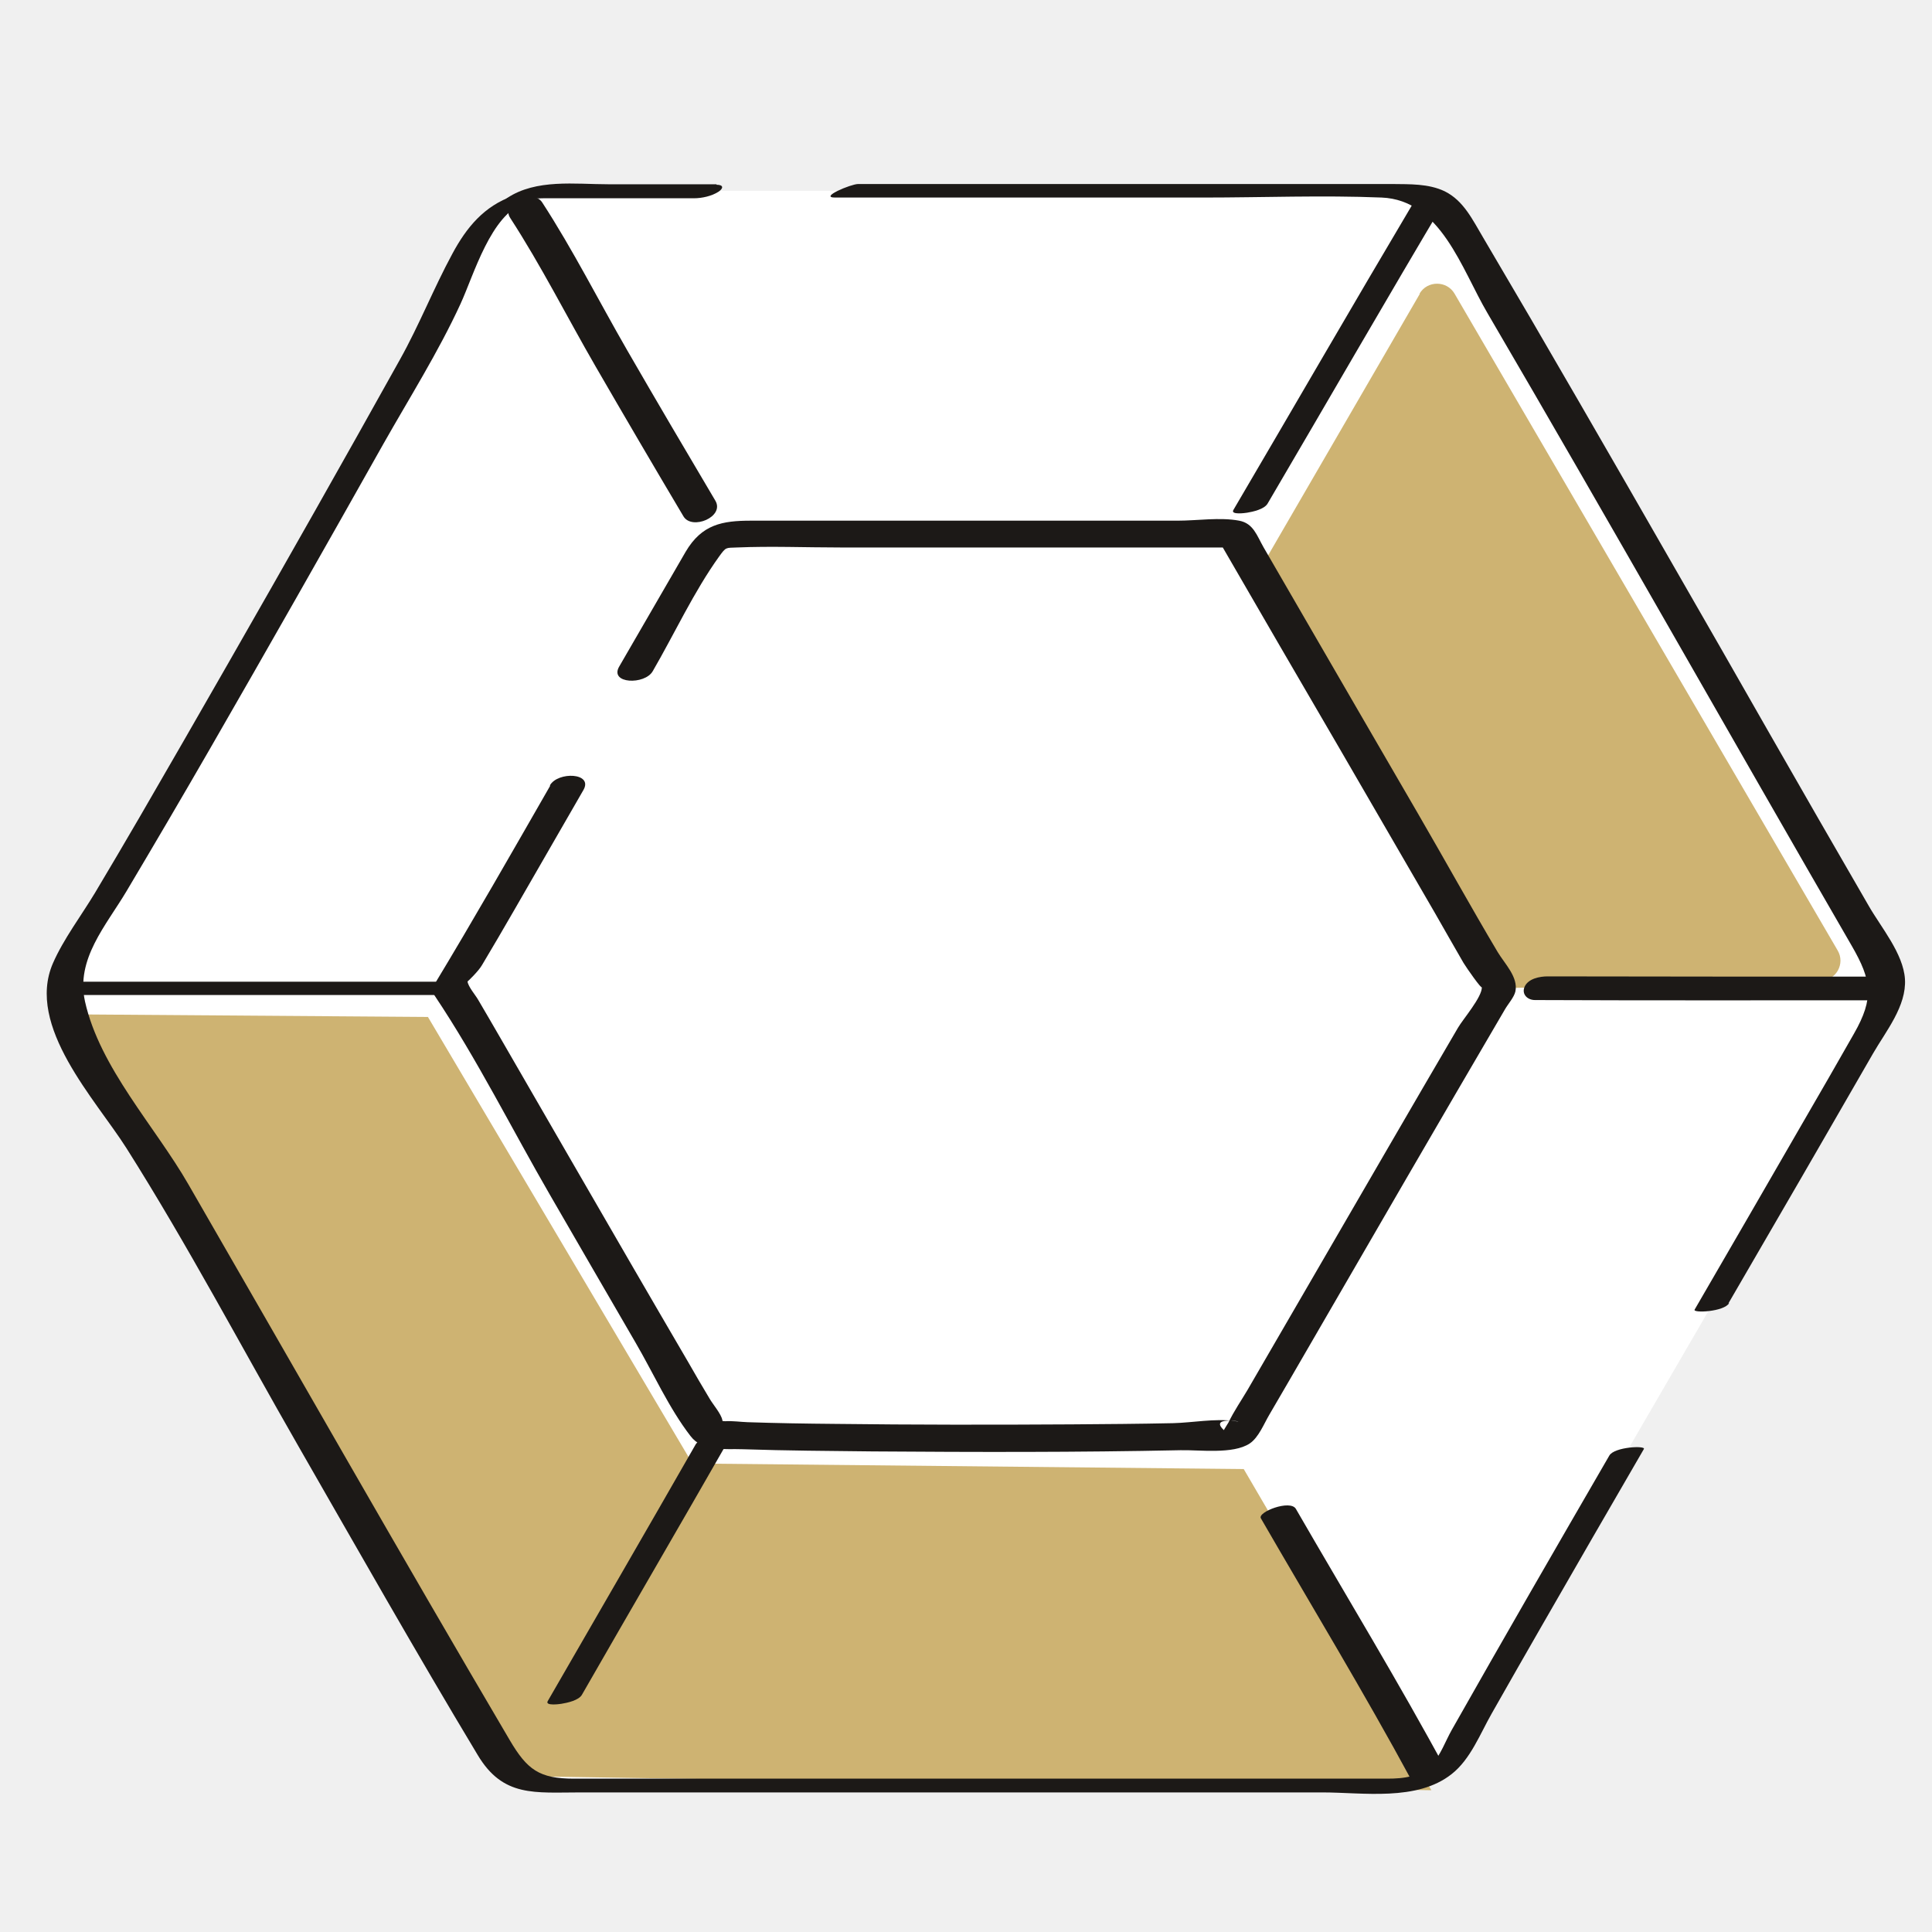
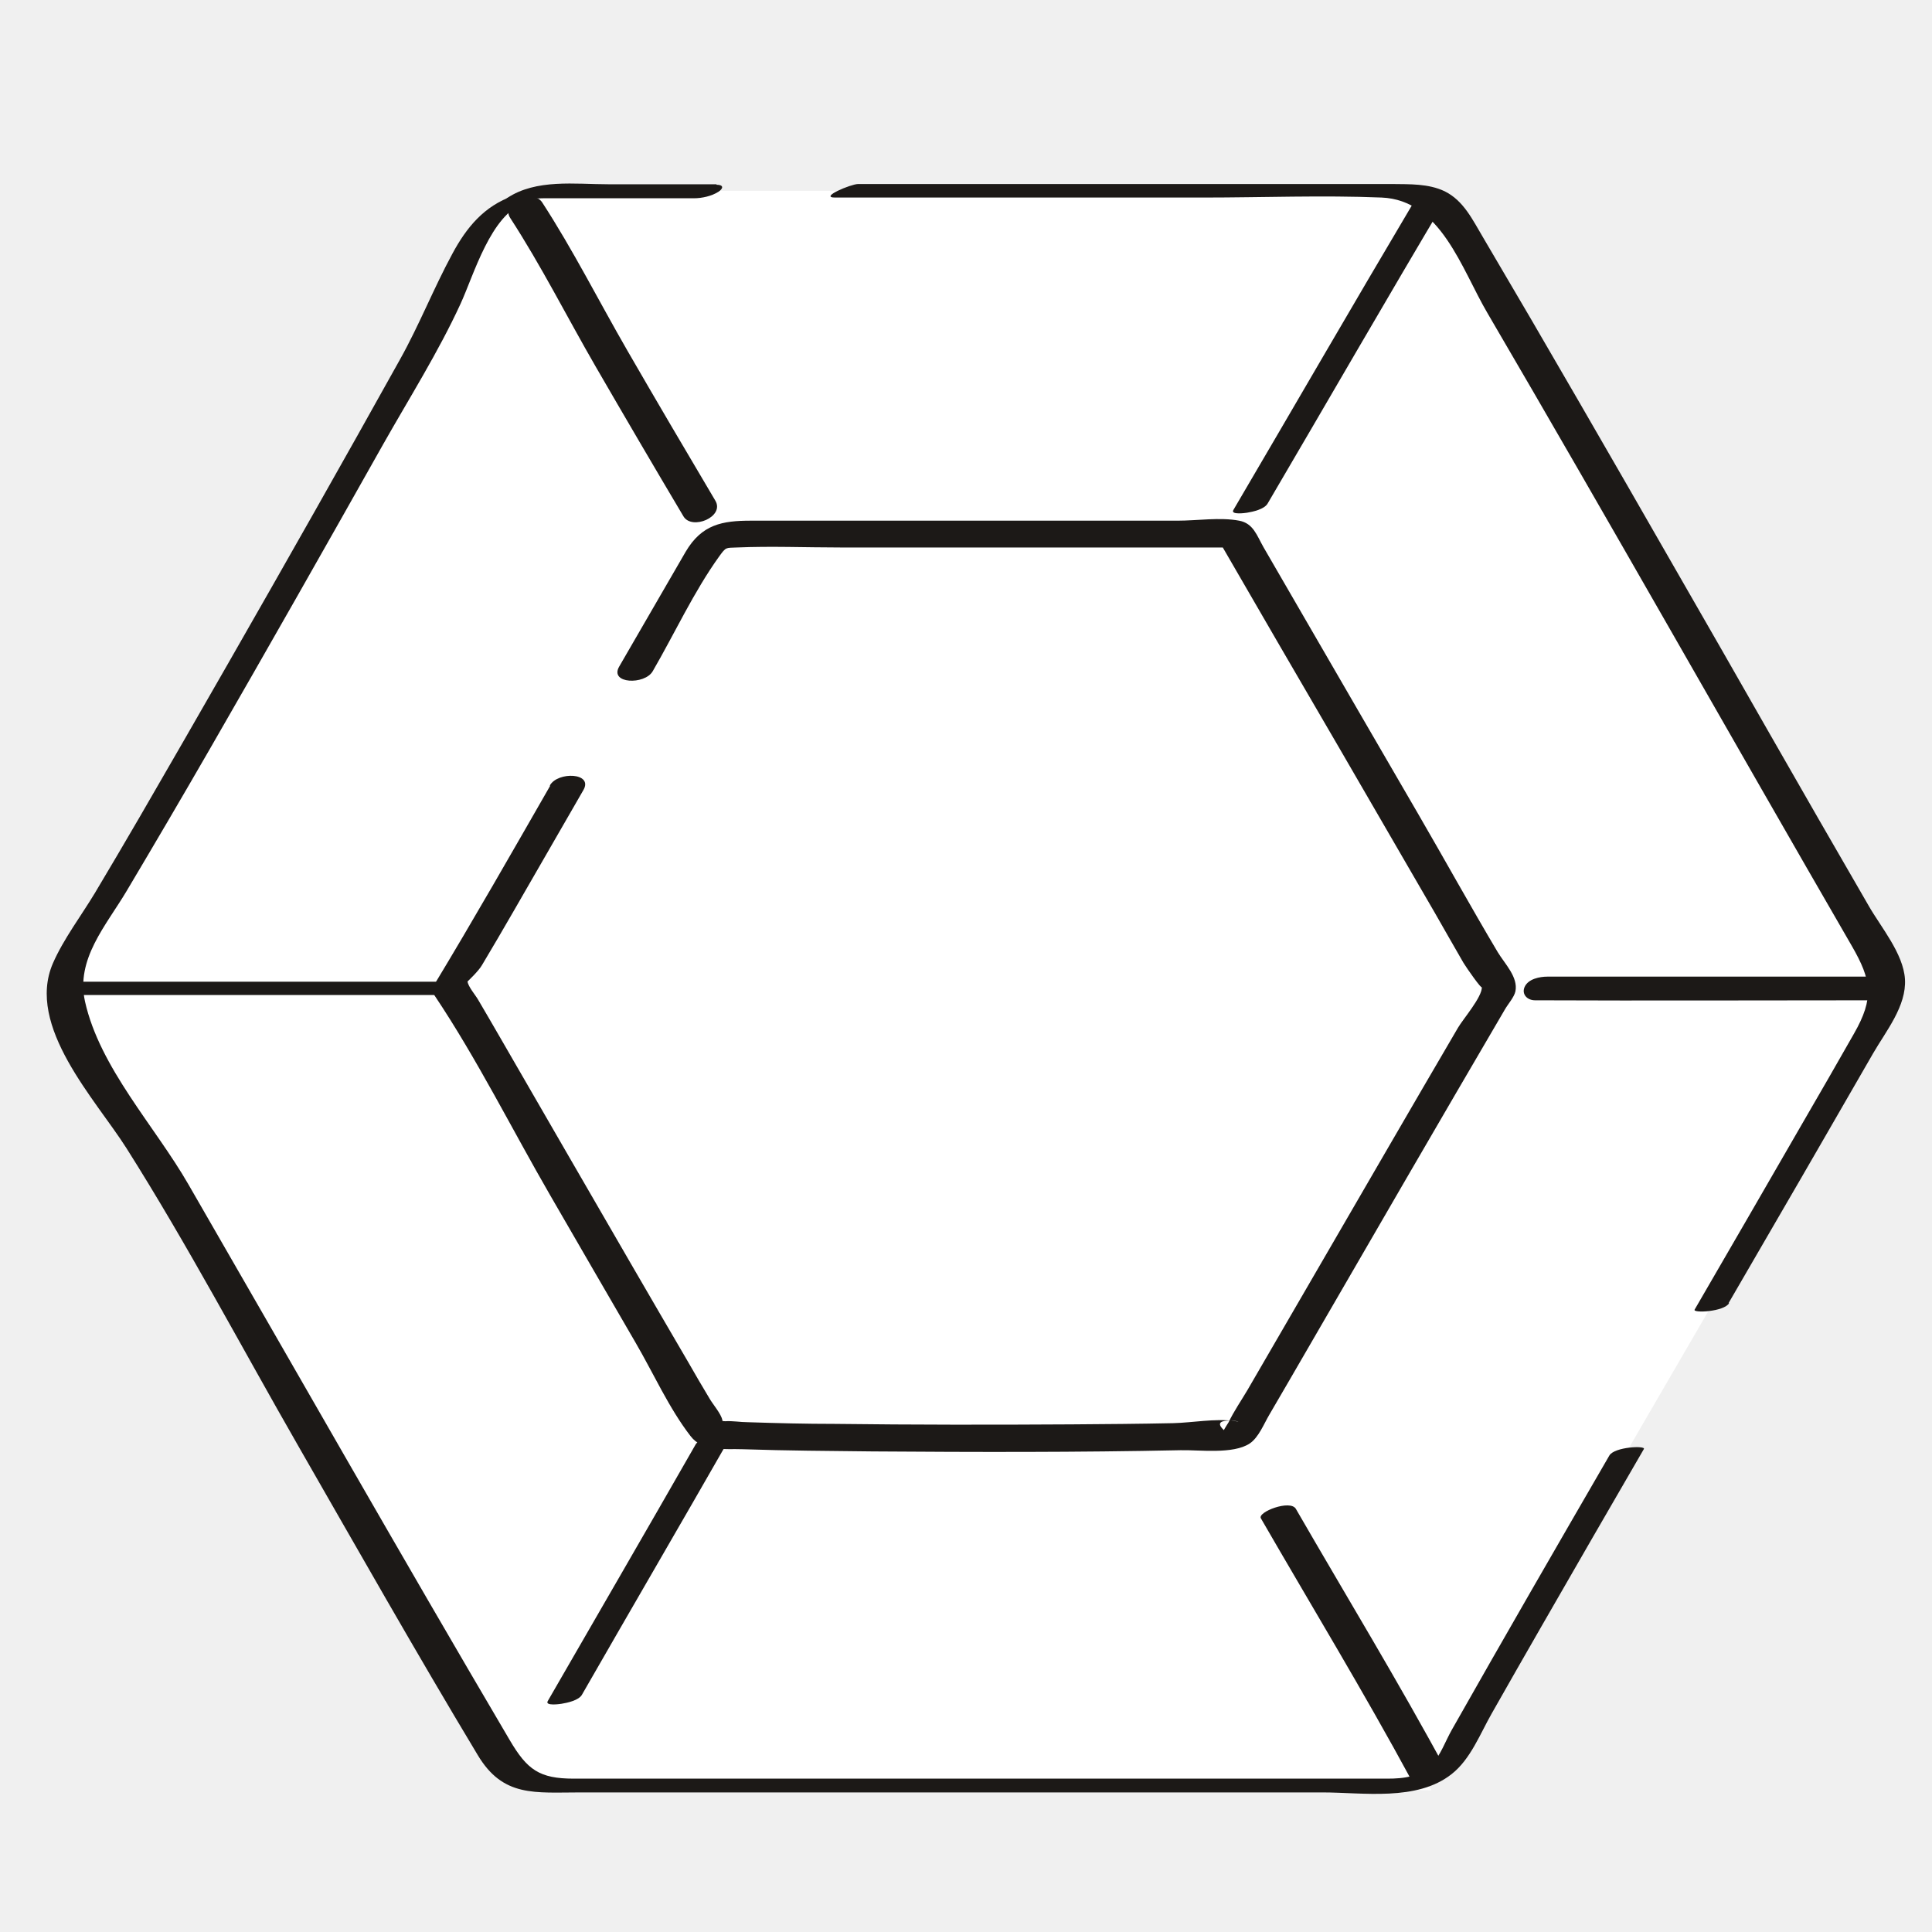
<svg xmlns="http://www.w3.org/2000/svg" id="_レイヤー_1" version="1.1" viewBox="0 0 80 80">
  <defs>
    <style>
      .st0 {
-         fill: #ceb372;
+         fill: #1c1917;
      }

      .st1 {
-         fill: #1c1917;
-       }
- 
-       .st2 {
        fill: #fff;
      }
    </style>
  </defs>
-   <path class="st2" d="M21.49,8.26c-1.78.49-2.71,3.79-3.52,5.24-1.56,2.8-3.13,5.59-4.71,8.37-3.36,5.92-6.71,11.85-10.25,17.67-1.43,2.34,2.06,6.27,3.18,8.21,4.85,8.38,9.63,16.81,14.55,25.15.39.67,1,1.04,1.79,1.04,11.89,0,23.78,0,35.67,0,.86,0,1.5-.46,1.89-1.16,5.82-10.31,11.87-20.48,17.73-30.76.42-.73.45-1.49.04-2.19-5.92-10.21-11.69-20.5-17.71-30.66-.6-1.01-1.36-1.27-2.51-1.27-11.67,0-23.34,0-35.01,0-.4,0-.77.05-1.1.29" />
-   <path class="st0" d="M58.79,12.17l-6.34,10.93c-.15.26-.15.57,0,.83l9.37,16.56c.15.27.44.43.75.42l12.82-.3c.64-.01,1.03-.71.7-1.26l-15.86-27.19c-.32-.55-1.13-.55-1.45,0Z" />
-   <polygon class="st0" points="2.65 42 20.9 73.54 59.27 74.13 51.5 60.83 28.67 60.6 17.72 42.11 2.65 42" />
-   <path class="st1" d="M29.67,7.63c-1.5,0-2.99,0-4.49,0-1.36,0-2.98-.23-4.18.57-.22.15-.19.28.08.29.32.02.76-.1,1.02-.27.17-.1.13-.1-.12,0h.12c.13,0,.26-.01.39-.01.3,0,.61,0,.91,0,.58,0,1.17,0,1.75,0,1.19,0,2.39,0,3.58,0,.34,0,.74-.09,1.02-.27.21-.14.22-.29-.08-.29h0Z" />
-   <path class="st1" d="M71.57,53.97c1.33-2.3,2.67-4.59,4-6.9.66-1.15,1.33-2.3,1.99-3.45.53-.92,1.39-1.96,1.32-3.08-.07-1.06-.99-2.14-1.5-3.03-.7-1.21-1.39-2.41-2.09-3.62-1.35-2.35-2.69-4.69-4.03-7.04-2.61-4.55-5.22-9.1-7.86-13.63-.66-1.13-1.33-2.26-1.99-3.39-.43-.72-.8-1.52-1.59-1.91-.67-.32-1.45-.29-2.16-.3-1.39,0-2.79,0-4.18,0-5.98,0-11.97,0-17.95,0-.29,0-1.63.56-.95.56,5.08,0,10.17,0,15.25,0,2.45,0,4.93-.1,7.38,0s3.31,2.96,4.38,4.78c5.09,8.7,10.04,17.48,15.09,26.21.82,1.42.93,2.16.09,3.63-.7,1.23-1.4,2.45-2.11,3.67-1.49,2.59-2.99,5.17-4.49,7.76-.08.15,1.22.09,1.43-.27h0Z" />
-   <path class="st1" d="M21.25,8.11c-1.2.42-1.93,1.3-2.52,2.4-.78,1.44-1.37,2.95-2.17,4.38-2.35,4.22-4.73,8.42-7.13,12.61-1.21,2.11-2.42,4.22-3.64,6.32-.61,1.05-1.23,2.1-1.85,3.14-.57.95-1.31,1.92-1.75,2.93-1.13,2.61,1.78,5.65,3.05,7.66,2.53,4,4.76,8.23,7.12,12.34s4.88,8.56,7.42,12.78c1.05,1.76,2.36,1.55,4.27,1.55,2.48,0,4.95,0,7.43,0,4.95,0,9.91,0,14.86,0,2.81,0,5.61,0,8.42,0,1.68,0,3.91.38,5.35-.76.78-.61,1.18-1.67,1.66-2.51.68-1.2,1.36-2.39,2.05-3.59,1.41-2.46,2.83-4.91,4.25-7.36.08-.15-1.22-.09-1.43.27-2.19,3.78-4.38,7.57-6.53,11.37-.25.44-.46,1.04-.81,1.41-.49.52-1.17.6-1.85.6-1.16,0-2.31,0-3.47,0-2.23,0-4.46,0-6.69,0-4.54,0-9.08,0-13.62,0-2.23,0-4.46,0-6.69,0-1.07,0-2.15,0-3.22,0-1.43,0-1.93-.37-2.65-1.59-4.5-7.64-8.88-15.35-13.31-23.02-1.38-2.4-3.67-4.83-4.28-7.57-.39-1.76.87-3.14,1.72-4.57,1.16-1.95,2.31-3.91,3.44-5.87,2.42-4.2,4.81-8.41,7.19-12.64,1.08-1.91,2.28-3.81,3.2-5.81.56-1.22,1.25-3.69,2.67-4.19.98-.34.05-.48-.49-.29h0Z" />
-   <path class="st1" d="M29.62,20.73c-1.22-2.06-2.44-4.13-3.64-6.21s-2.25-4.17-3.53-6.14c-.38-.58-1.75,0-1.32.65,1.28,1.97,2.35,4.1,3.53,6.14s2.41,4.14,3.64,6.21c.35.59,1.72.02,1.32-.65h0Z" />
-   <path class="st1" d="M22.78,32.54c-1.59,2.77-3.17,5.54-4.82,8.27-.07.12-.04.31.04.42,1.76,2.63,3.2,5.53,4.78,8.26,1.18,2.04,2.36,4.08,3.54,6.11.73,1.25,1.38,2.71,2.27,3.86.51.67,1.39.52,2.18.55,1.79.06,3.57.07,5.36.09,4.25.03,8.5.04,12.75-.05.77-.02,2.18.18,2.87-.28.37-.25.59-.82.81-1.19.54-.92,1.07-1.84,1.61-2.77,2.71-4.68,5.42-9.36,8.15-14.02.12-.21.38-.5.43-.74.12-.59-.44-1.14-.73-1.62-1.13-1.9-2.2-3.84-3.31-5.75-1.53-2.64-3.07-5.28-4.6-7.93-.6-1.03-1.19-2.06-1.79-3.09-.28-.49-.42-.99-1.01-1.1-.79-.15-1.74,0-2.54,0h-12.76c-1.64,0-3.27,0-4.91,0-1.19,0-2.04.15-2.71,1.29-.92,1.58-1.83,3.17-2.75,4.75-.42.72,1.06.77,1.39.19.9-1.55,1.7-3.29,2.75-4.75.29-.4.27-.35.73-.37,1.42-.06,2.86,0,4.29,0,4.32,0,8.64,0,12.97,0,1.11,0,2.22,0,3.33,0l-.6-.23c1.65,2.85,3.3,5.7,4.96,8.54,1.32,2.28,2.64,4.55,3.96,6.83.39.68.78,1.37,1.18,2.06.12.2.77,1.13.76,1,.02.41-.79,1.34-.99,1.69-1.95,3.33-3.88,6.67-5.82,10.01-.96,1.66-1.93,3.32-2.89,4.98-.26.44-.57.89-.79,1.35,0,.01-.2.31-.19.32-.71-.66,1.18-.27.41-.38s-1.72.07-2.51.09c-1.4.03-2.8.04-4.2.05-3.27.02-6.55.02-9.82-.02-1.2-.01-2.4-.03-3.6-.07-.3-.01-.62-.06-.93-.04-.1,0-.19-.03-.29-.03.19,0,.23.3.17-.02-.05-.26-.4-.66-.53-.89-.3-.5-.6-1.01-.89-1.52-.77-1.31-1.53-2.63-2.3-3.95-1.83-3.15-3.64-6.3-5.47-9.46-.31-.53-.61-1.06-.92-1.58-.1-.18-.42-.55-.44-.76,0,.01.46-.43.6-.68.45-.75.89-1.51,1.33-2.27.96-1.66,1.91-3.32,2.87-4.98.41-.72-1.06-.77-1.39-.19h0Z" />
-   <path class="st1" d="M78.32,40.44c-4.75,0-9.5,0-14.24-.01-.32,0-.8.09-.95.43-.13.3.11.55.43.55,4.75.02,9.5.01,14.24.01.32,0,.8-.09.95-.43.13-.3-.11-.55-.43-.55h0Z" />
-   <path class="st1" d="M58.53,8.39c-2.51,4.23-4.97,8.49-7.46,12.73-.12.21.51.12.57.11.24-.04.71-.14.85-.38,2.49-4.24,4.94-8.5,7.46-12.73.12-.21-.52-.12-.57-.11-.24.04-.71.14-.85.38h0Z" />
-   <path class="st1" d="M19.08,40.65c-5.31,0-10.62,0-15.93,0-.31,0-.78.07-1.02.27-.18.15-.25.28.07.28h15.93c.31,0,.78-.07,1.02-.27.18-.15.25-.28-.07-.28h0Z" />
-   <path class="st1" d="M28.8,59.82c-2.03,3.55-4.08,7.08-6.12,10.62-.12.21.51.12.57.11.24-.04.72-.14.85-.38,2.03-3.54,4.09-7.07,6.12-10.62.12-.21-.51-.12-.57-.11-.24.04-.72.14-.85.38h0Z" />
-   <path class="st1" d="M52.21,62.87c2.09,3.62,4.26,7.19,6.25,10.87.21.4,1.6-.11,1.45-.39-1.98-3.67-4.16-7.25-6.25-10.87-.23-.4-1.6.13-1.45.39h0Z" />
+   <path class="st1" d="M21.49,8.26c-1.78.49-2.71,3.79-3.52,5.24-1.56,2.8-3.13,5.59-4.71,8.37-3.36,5.92-6.71,11.85-10.25,17.67-1.43,2.34,2.06,6.27,3.18,8.21,4.85,8.38,9.63,16.81,14.55,25.15.39.67,1,1.04,1.79,1.04h35.67c.86,0,1.5-.46,1.89-1.16,5.82-10.31,11.87-20.48,17.73-30.76.42-.73.45-1.49.04-2.19-5.92-10.21-11.69-20.5-17.71-30.66-.6-1.01-1.36-1.27-2.51-1.27H22.63c-.4,0-.77.05-1.1.29" />
+   <path class="st1" d="M58.79,12.17l-6.34,10.93c-.15.26-.15.57,0,.83l9.37,16.56c.15.27.44.43.75.42l12.82-.3c.64,0,1.03-.71.7-1.26l-15.86-27.19c-.32-.55-1.13-.55-1.45,0h.01Z" />
+   <polygon class="st1" points="2.65 42 20.9 73.54 59.27 74.13 51.5 60.83 28.67 60.6 17.72 42.11 2.65 42" />
+   <path class="st0" d="M29.67,7.63h-4.49c-1.36,0-2.98-.23-4.18.57-.22.15-.19.28.08.29.32.02.76-.1,1.02-.27.17-.1.13-.1-.12,0h.12c.13,0,.26-.01.39-.01h6.24c.34,0,.74-.09,1.02-.27.21-.14.22-.29-.08-.29h0v-.02Z" />
+   <path class="st0" d="M71.57,53.97c1.33-2.3,2.67-4.59,4-6.9.66-1.15,1.33-2.3,1.99-3.45.53-.92,1.39-1.96,1.32-3.08-.07-1.06-.99-2.14-1.5-3.03-.7-1.21-1.39-2.41-2.09-3.62-1.35-2.35-2.69-4.69-4.03-7.04-2.61-4.55-5.22-9.1-7.86-13.63-.66-1.13-1.33-2.26-1.99-3.39-.43-.72-.8-1.52-1.59-1.91-.67-.32-1.45-.29-2.16-.3h-22.13c-.29,0-1.63.56-.95.56h15.25c2.45,0,4.93-.1,7.38,0s3.31,2.96,4.38,4.78c5.09,8.7,10.04,17.48,15.09,26.21.82,1.42.93,2.16.09,3.63-.7,1.23-1.4,2.45-2.11,3.67-1.49,2.59-2.99,5.17-4.49,7.76-.08.15,1.22.09,1.43-.27h-.03Z" />
+   <path class="st0" d="M21.25,8.11c-1.2.42-1.93,1.3-2.52,2.4-.78,1.44-1.37,2.95-2.17,4.38-2.35,4.22-4.73,8.42-7.13,12.61-1.21,2.11-2.42,4.22-3.64,6.32-.61,1.05-1.23,2.1-1.85,3.14-.57.95-1.31,1.92-1.75,2.93-1.13,2.61,1.78,5.65,3.05,7.66,2.53,4,4.76,8.23,7.12,12.34s4.88,8.56,7.42,12.78c1.05,1.76,2.36,1.55,4.27,1.55h30.71c1.68,0,3.91.38,5.35-.76.78-.61,1.18-1.67,1.66-2.51.68-1.2,1.36-2.39,2.05-3.59,1.41-2.46,2.83-4.91,4.25-7.36.08-.15-1.22-.09-1.43.27-2.19,3.78-4.38,7.57-6.53,11.37-.25.44-.46,1.04-.81,1.41-.49.52-1.17.6-1.85.6H23.76c-1.43,0-1.93-.37-2.65-1.59-4.5-7.64-8.88-15.35-13.31-23.02-1.38-2.4-3.67-4.83-4.28-7.57-.39-1.76.87-3.14,1.72-4.57,1.16-1.95,2.31-3.91,3.44-5.87,2.42-4.2,4.81-8.41,7.19-12.64,1.08-1.91,2.28-3.81,3.2-5.81.56-1.22,1.25-3.69,2.67-4.19.98-.34.05-.48-.49-.29h0Z" />
+   <path class="st0" d="M29.62,20.73c-1.22-2.06-2.44-4.13-3.64-6.21s-2.25-4.17-3.53-6.14c-.38-.58-1.75,0-1.32.65,1.28,1.97,2.35,4.1,3.53,6.14s2.41,4.14,3.64,6.21c.35.59,1.72.02,1.32-.65h0Z" />
+   <path class="st0" d="M22.78,32.54c-1.59,2.77-3.17,5.54-4.82,8.27-.07.12-.04.31.04.42,1.76,2.63,3.2,5.53,4.78,8.26,1.18,2.04,2.36,4.08,3.54,6.11.73,1.25,1.38,2.71,2.27,3.86.51.67,1.39.52,2.18.55,1.79.06,3.57.07,5.36.09,4.25.03,8.5.04,12.75-.05.77-.02,2.18.18,2.87-.28.37-.25.59-.82.81-1.19.54-.92,1.07-1.84,1.61-2.77,2.71-4.68,5.42-9.36,8.15-14.02.12-.21.38-.5.43-.74.12-.59-.44-1.14-.73-1.62-1.13-1.9-2.2-3.84-3.31-5.75-1.53-2.64-3.07-5.28-4.6-7.93-.6-1.03-1.19-2.06-1.79-3.09-.28-.49-.42-.99-1.01-1.1-.79-.15-1.74,0-2.54,0h-17.67c-1.19,0-2.04.15-2.71,1.29-.92,1.58-1.83,3.17-2.75,4.75-.42.72,1.06.77,1.39.19.9-1.55,1.7-3.29,2.75-4.75.29-.4.27-.35.73-.37,1.42-.06,2.86,0,4.29,0h16.3l-.6-.23c1.65,2.85,3.3,5.7,4.96,8.54,1.32,2.28,2.64,4.55,3.96,6.83.39.68.78,1.37,1.18,2.06.12.2.77,1.13.76,1,.02.41-.79,1.34-.99,1.69-1.95,3.33-3.88,6.67-5.82,10.01-.96,1.66-1.93,3.32-2.89,4.98-.26.44-.57.89-.79,1.35,0,0-.2.31-.19.32-.71-.66,1.18-.27.41-.38s-1.72.07-2.51.09c-1.4.03-2.8.04-4.2.05-3.27.02-6.55.02-9.82-.02-1.2,0-2.4-.03-3.6-.07-.3,0-.62-.06-.93-.04-.1,0-.19-.03-.29-.03.19,0,.23.3.17-.02-.05-.26-.4-.66-.53-.89-.3-.5-.6-1.01-.89-1.52-.77-1.31-1.53-2.63-2.3-3.95-1.83-3.15-3.64-6.3-5.47-9.46-.31-.53-.61-1.06-.92-1.58-.1-.18-.42-.55-.44-.76,0,0,.46-.43.6-.68.45-.75.89-1.51,1.33-2.27.96-1.66,1.91-3.32,2.87-4.98.41-.72-1.06-.77-1.39-.19h0v.02Z" />
+   <path class="st0" d="M78.32,40.44c-4.75,0-9.5,0-14.24,0-.32,0-.8.09-.95.43-.13.3.11.55.43.55,4.75.02,9.5,0,14.24,0,.32,0,.8-.09.95-.43.13-.3-.11-.55-.43-.55h0Z" />
+   <path class="st0" d="M58.53,8.39c-2.51,4.23-4.97,8.49-7.46,12.73-.12.21.51.12.57.11.24-.04.71-.14.85-.38,2.49-4.24,4.94-8.5,7.46-12.73.12-.21-.52-.12-.57-.11-.24.04-.71.14-.85.38h0Z" />
+   <path class="st0" d="M19.08,40.65H3.15c-.31,0-.78.07-1.02.27-.18.15-.25.28.07.28h15.93c.31,0,.78-.07,1.02-.27.18-.15.25-.28-.07-.28h0Z" />
+   <path class="st0" d="M28.8,59.82c-2.03,3.55-4.08,7.08-6.12,10.62-.12.21.51.12.57.11.24-.04.72-.14.85-.38,2.03-3.54,4.09-7.07,6.12-10.62.12-.21-.51-.12-.57-.11-.24.04-.72.14-.85.38h0Z" />
+   <path class="st0" d="M52.21,62.87c2.09,3.62,4.26,7.19,6.25,10.87.21.4,1.6-.11,1.45-.39-1.98-3.67-4.16-7.25-6.25-10.87-.23-.4-1.6.13-1.45.39h0Z" />
</svg>
